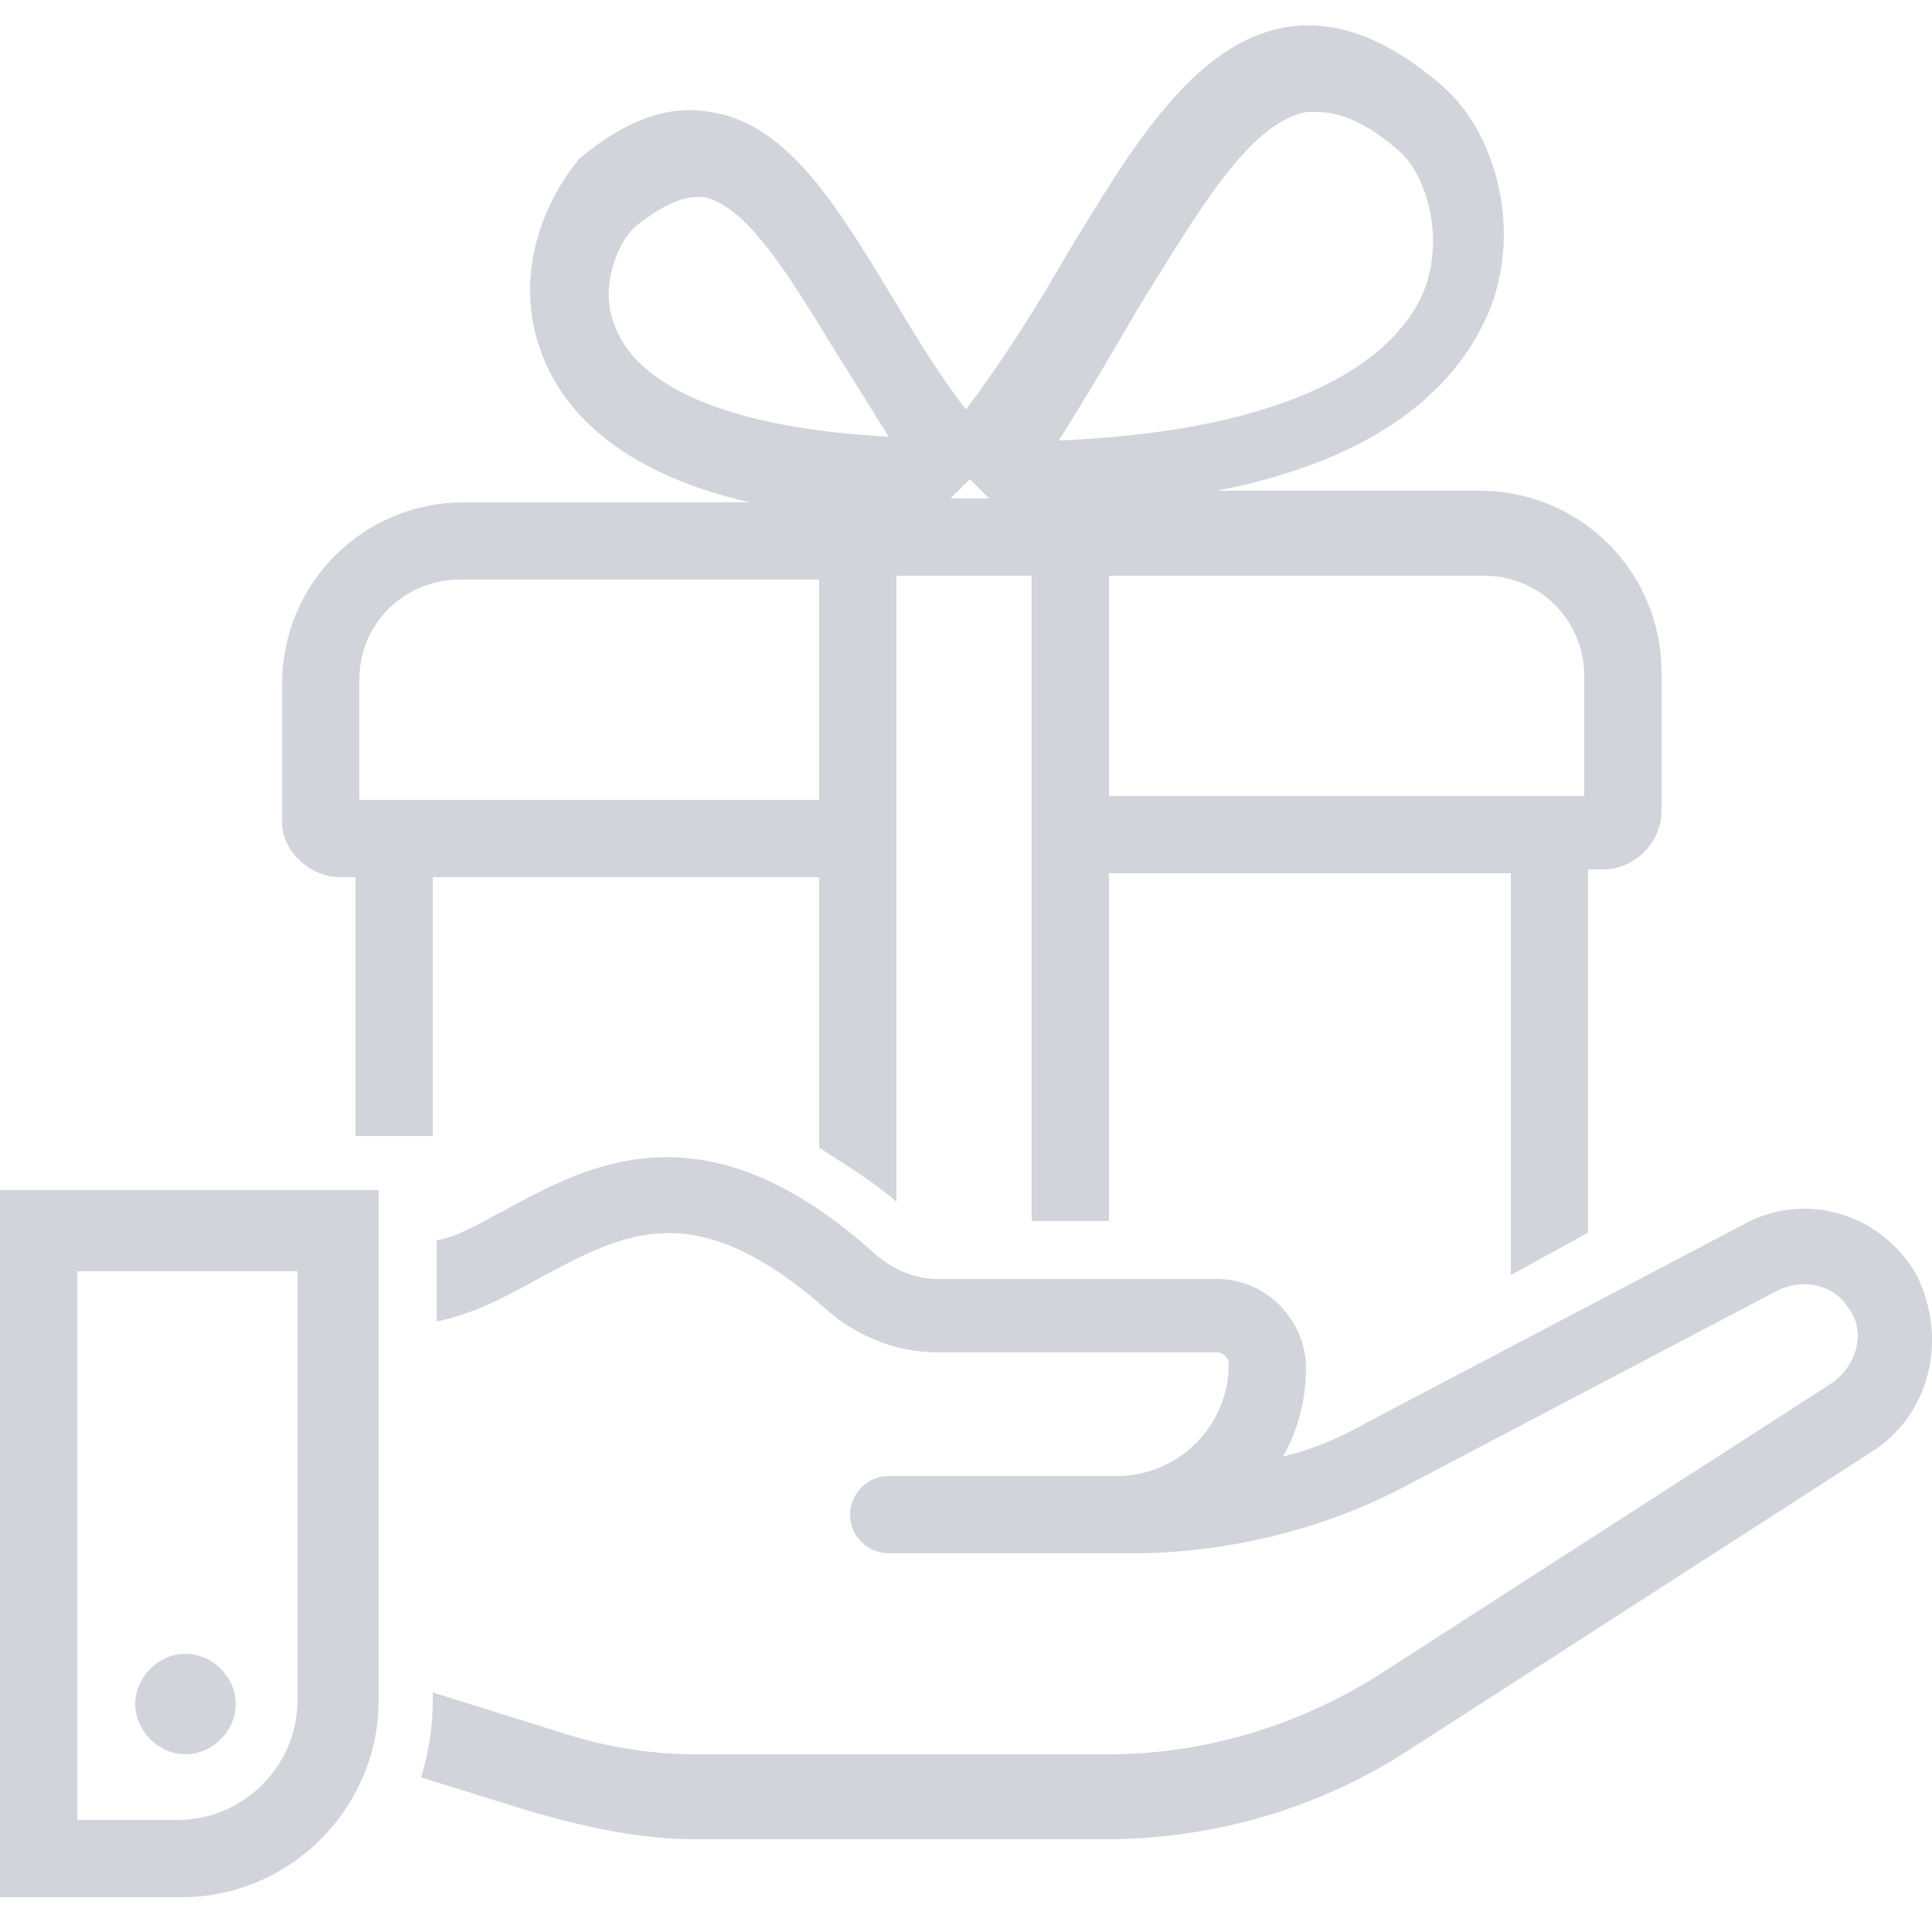
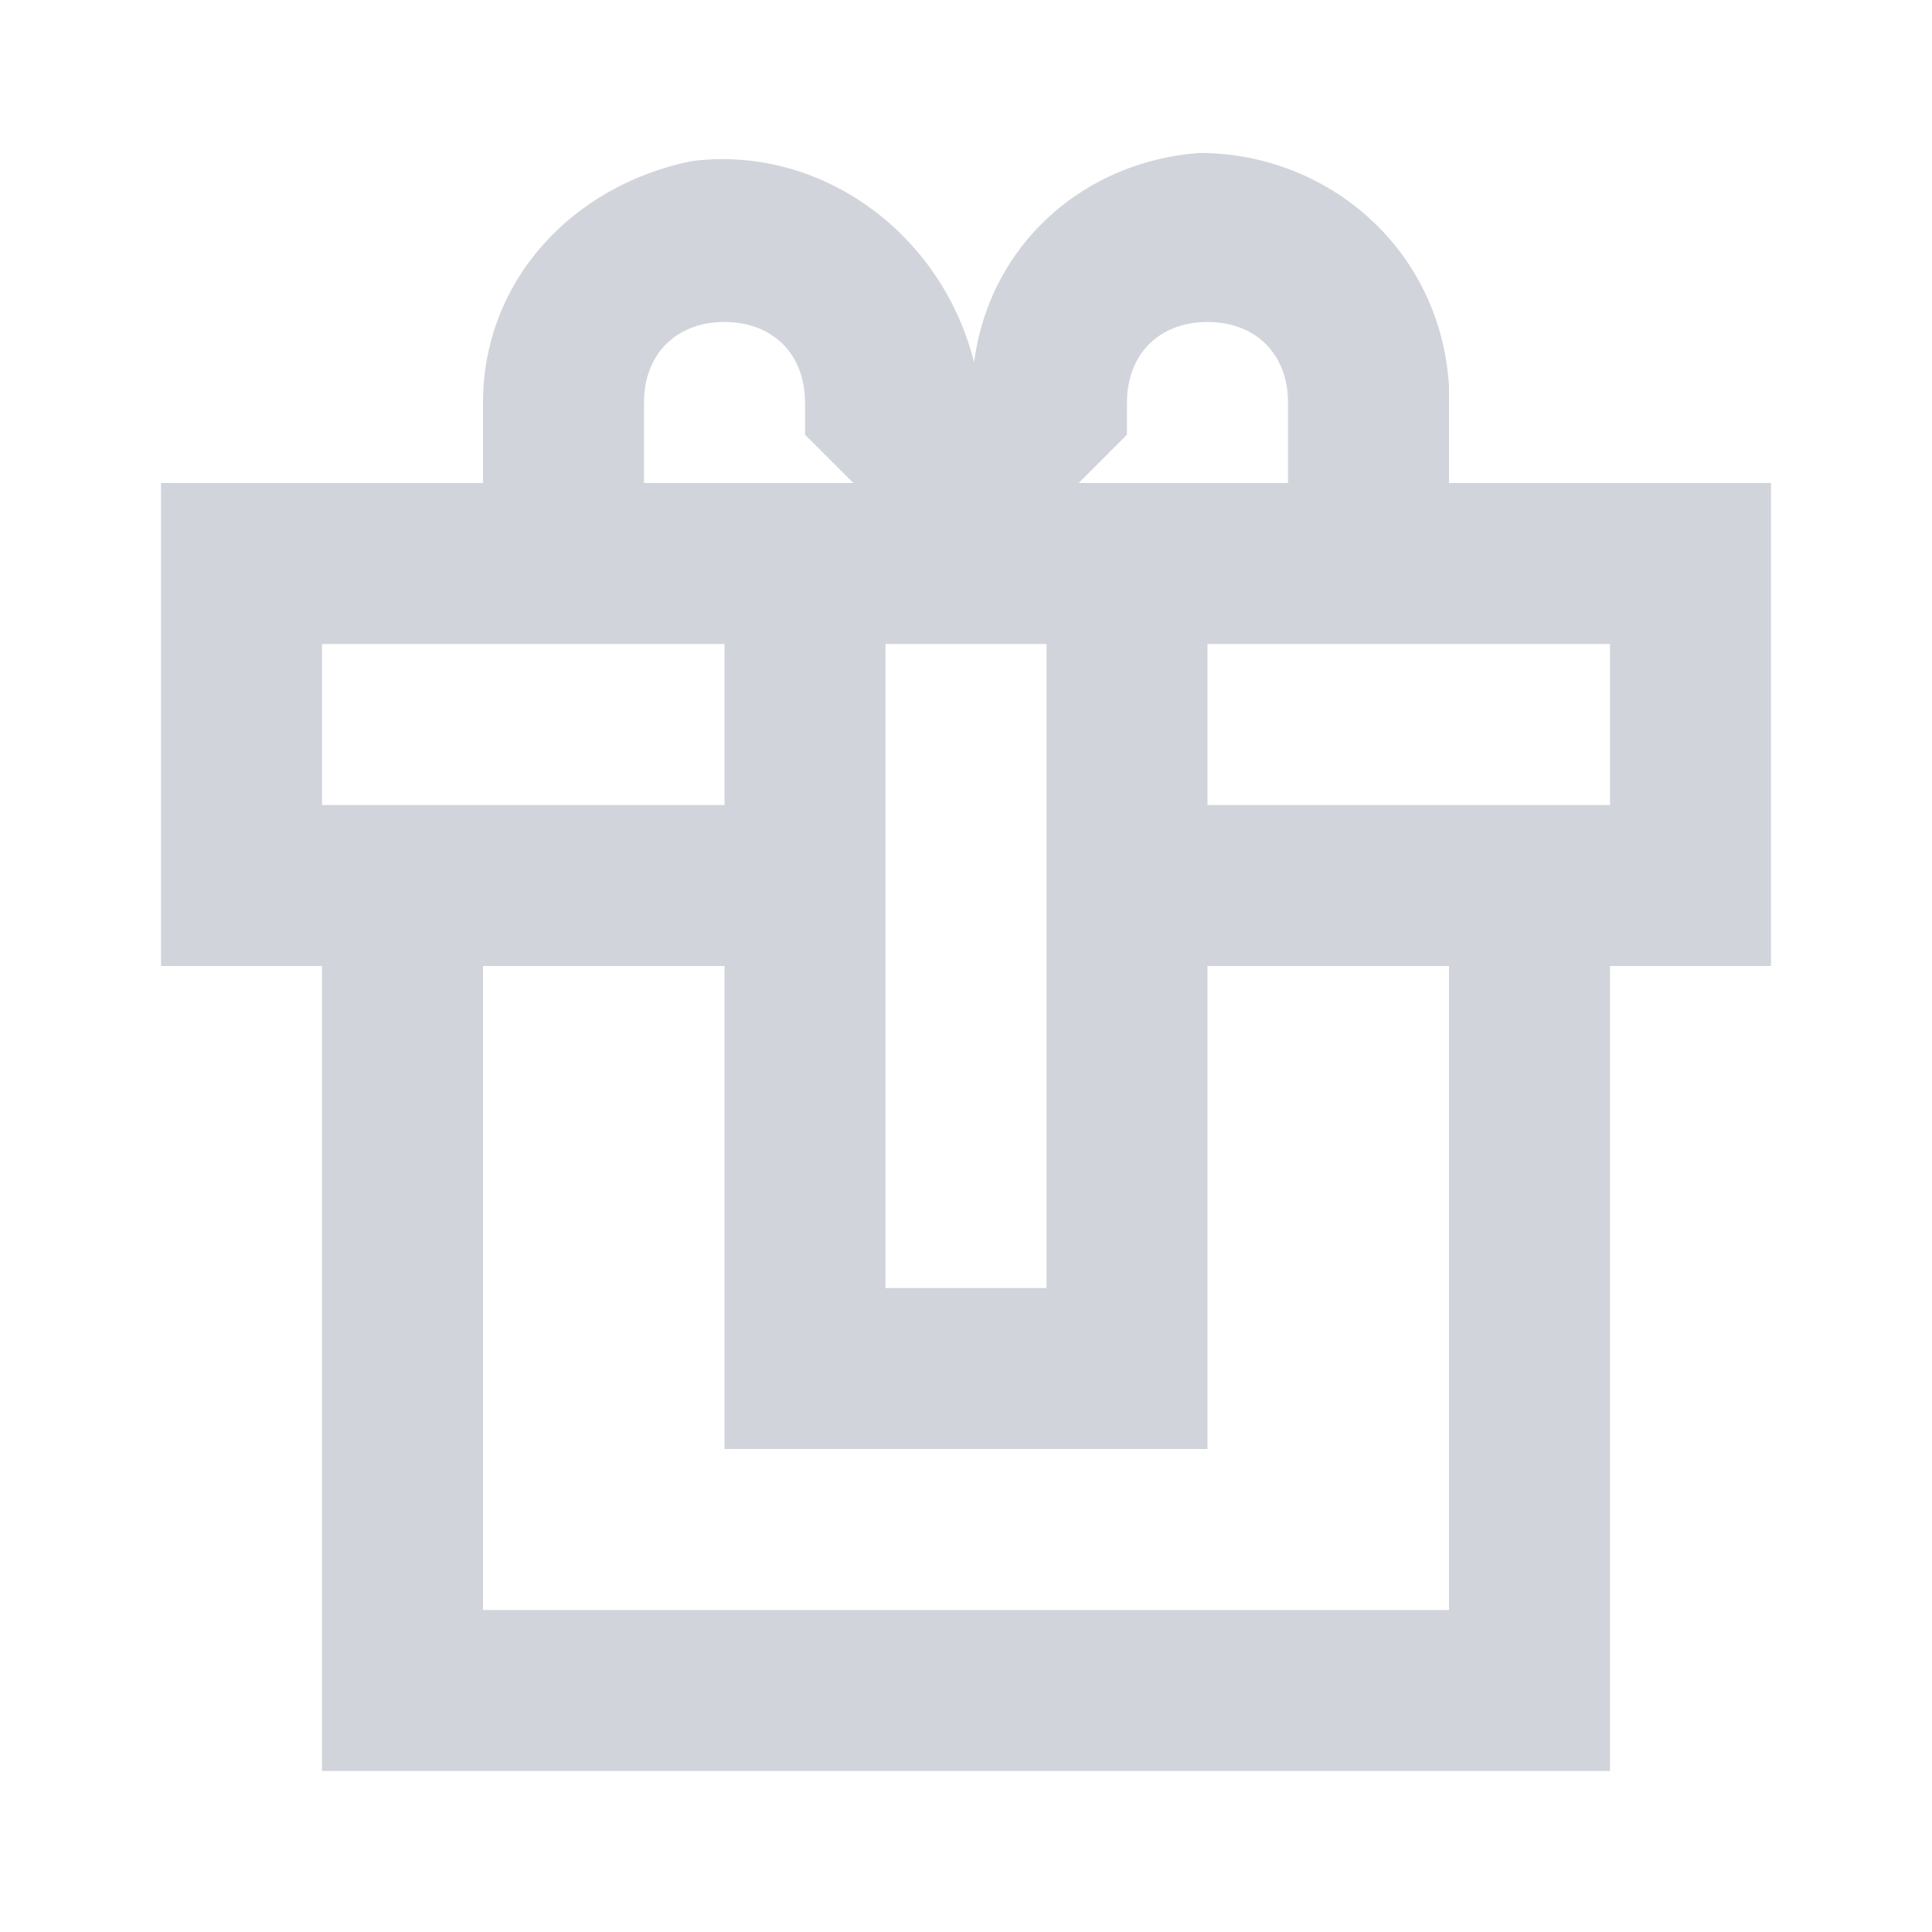
- <svg xmlns="http://www.w3.org/2000/svg" version="1.1" id="ic-transaction-staked" x="0px" y="0px" viewBox="0 0 50 50" style="enable-background:new 0 0 50 50;" xml:space="preserve">
+ <svg xmlns="http://www.w3.org/2000/svg" version="1.1" id="ic-transaction-staked" x="0px" y="0px" viewBox="0 0 24 24" style="enable-background:new 0 0 24 24;" xml:space="preserve">
  <style type="text/css">
- 	.st0{fill:none;}
- 	.st1{fill:#D1D5DB;}
+ 	.st0{fill:#D1D5DB;}
+ 	.st1{fill:none;}
</style>
-   <rect class="st0" width="50" height="50" />
-   <g>
-     <path class="st1" d="M0,49.1h4.7c2.8,0,5.1-2.3,5.1-5.1V30.8H0V49.1z M2,32.9h5.7V44c0,1.7-1.4,3.1-3.1,3.1H2V32.9z" />
-     <path class="st1" d="M49.6,33c-0.9-1.6-2.9-2.2-4.5-1.3l-9.7,5.1c-0.7,0.4-1.4,0.7-2.2,0.9c0.4-0.7,0.6-1.5,0.6-2.3   c0-1.2-1-2.3-2.3-2.3h-7.2c-0.6,0-1.1-0.2-1.6-0.6c-4.4-4-7.4-2.4-9.6-1.2c-0.6,0.3-1.2,0.7-1.8,0.8v2.1c1-0.2,1.9-0.7,2.8-1.2   c2.1-1.1,3.9-2.1,7.3,0.9c0.8,0.7,1.8,1.1,2.9,1.1h7.2c0.1,0,0.3,0.1,0.3,0.3c0,1.6-1.3,2.9-2.9,2.9H27h-4c-0.6,0-1,0.5-1,1   c0,0.6,0.5,1,1,1h4h1.9h0.4c2.4,0,4.9-0.6,7-1.7l9.7-5.1c0.6-0.3,1.4-0.2,1.8,0.4c0.5,0.6,0.3,1.5-0.4,2l-11.8,7.6   c-2.1,1.3-4.5,2-6.9,2H18c-1.2,0-2.4-0.2-3.6-0.6l-3.2-1V44c0,0.7-0.1,1.3-0.3,2l2.9,0.9c1.4,0.4,2.8,0.7,4.2,0.7h10.6   c2.8,0,5.6-0.8,8-2.4l11.8-7.6C50,36.6,50.4,34.6,49.6,33z" />
-     <path class="st1" d="M8.8,22.7h0.4v6.7h2v-6.7h10v7c0.6,0.4,1.3,0.8,2,1.4V14.9h3.5v16.7h2v-9h10.4V33l2-1.1v-9.4h0.4   c0.8,0,1.5-0.7,1.5-1.5v-3.6c0-2.6-2.1-4.7-4.7-4.7h-6.8c4.6-0.9,6.4-3,7.1-4.8c0.8-2.2,0-4.6-1.3-5.7c-1.4-1.2-2.7-1.7-4-1.5   c-2.4,0.4-4,3.1-5.7,5.9c-0.8,1.4-1.7,2.8-2.6,4c-0.7-0.9-1.3-1.9-1.9-2.9c-1.4-2.3-2.7-4.5-4.7-4.8c-1.1-0.2-2.2,0.2-3.4,1.2   c-1,1.2-1.7,3.1-1,5c0.5,1.4,1.9,3.1,5.4,3.9H12c-2.6,0-4.7,2.1-4.7,4.7v3.6C7.3,22,8,22.7,8.8,22.7z M38.4,14.9   c1.5,0,2.6,1.2,2.6,2.6v3.1H28.7v-5.7C28.7,14.9,38.4,14.9,38.4,14.9z M29.5,7.9c1.5-2.4,2.8-4.7,4.3-5c0.1,0,0.2,0,0.3,0   c0.6,0,1.3,0.3,2.1,1c0.6,0.5,1.2,2,0.7,3.5c-0.5,1.4-2.5,3.7-9.5,4C28.1,10.3,28.8,9.1,29.5,7.9z M24.6,12.9l0.5-0.5l0.5,0.5H24.6   L24.6,12.9z M15.9,8.4c-0.4-1,0.1-2.1,0.5-2.5C17,5.4,17.6,5.1,18,5.1c0.1,0,0.1,0,0.2,0c1.1,0.2,2.2,2,3.3,3.8   c0.5,0.8,1,1.6,1.5,2.4C19.1,11.1,16.5,10.1,15.9,8.4z M9.3,17.6c0-1.5,1.2-2.6,2.6-2.6h9.3v5.7H9.3V17.6z" />
-     <path class="st1" d="M6.1,44.1c0-0.7-0.6-1.3-1.3-1.3s-1.3,0.6-1.3,1.3s0.6,1.3,1.3,1.3C5.5,45.4,6.1,44.8,6.1,44.1z" />
-   </g>
+   <path id="Path_18914" class="st0" d="M18,6V4.8c-0.1-1.7-1.5-2.9-3.1-2.9c-1.4,0.1-2.6,1.1-2.8,2.6l0,0l0,0C11.7,2.9,10.2,1.8,8.6,2  C7.1,2.3,6,3.5,6,5v1H2v6h2v10h16V12h2V6H18z M14,5.4V5c0-0.6,0.4-1,1-1s1,0.4,1,1v1h-2.6L14,5.4z M13,8v8h-2V8H13z M8,5  c0-0.6,0.4-1,1-1s1,0.4,1,1v0.4L10.6,6H8V5z M4,8h5v2H4V8z M18,20H6v-8h3v6h6v-6h3V20z M20,10h-5V8h5V10z" />
+   <path id="Rectangle_4527" class="st1" d="M0,0h24v24H0V0z" />
</svg>
